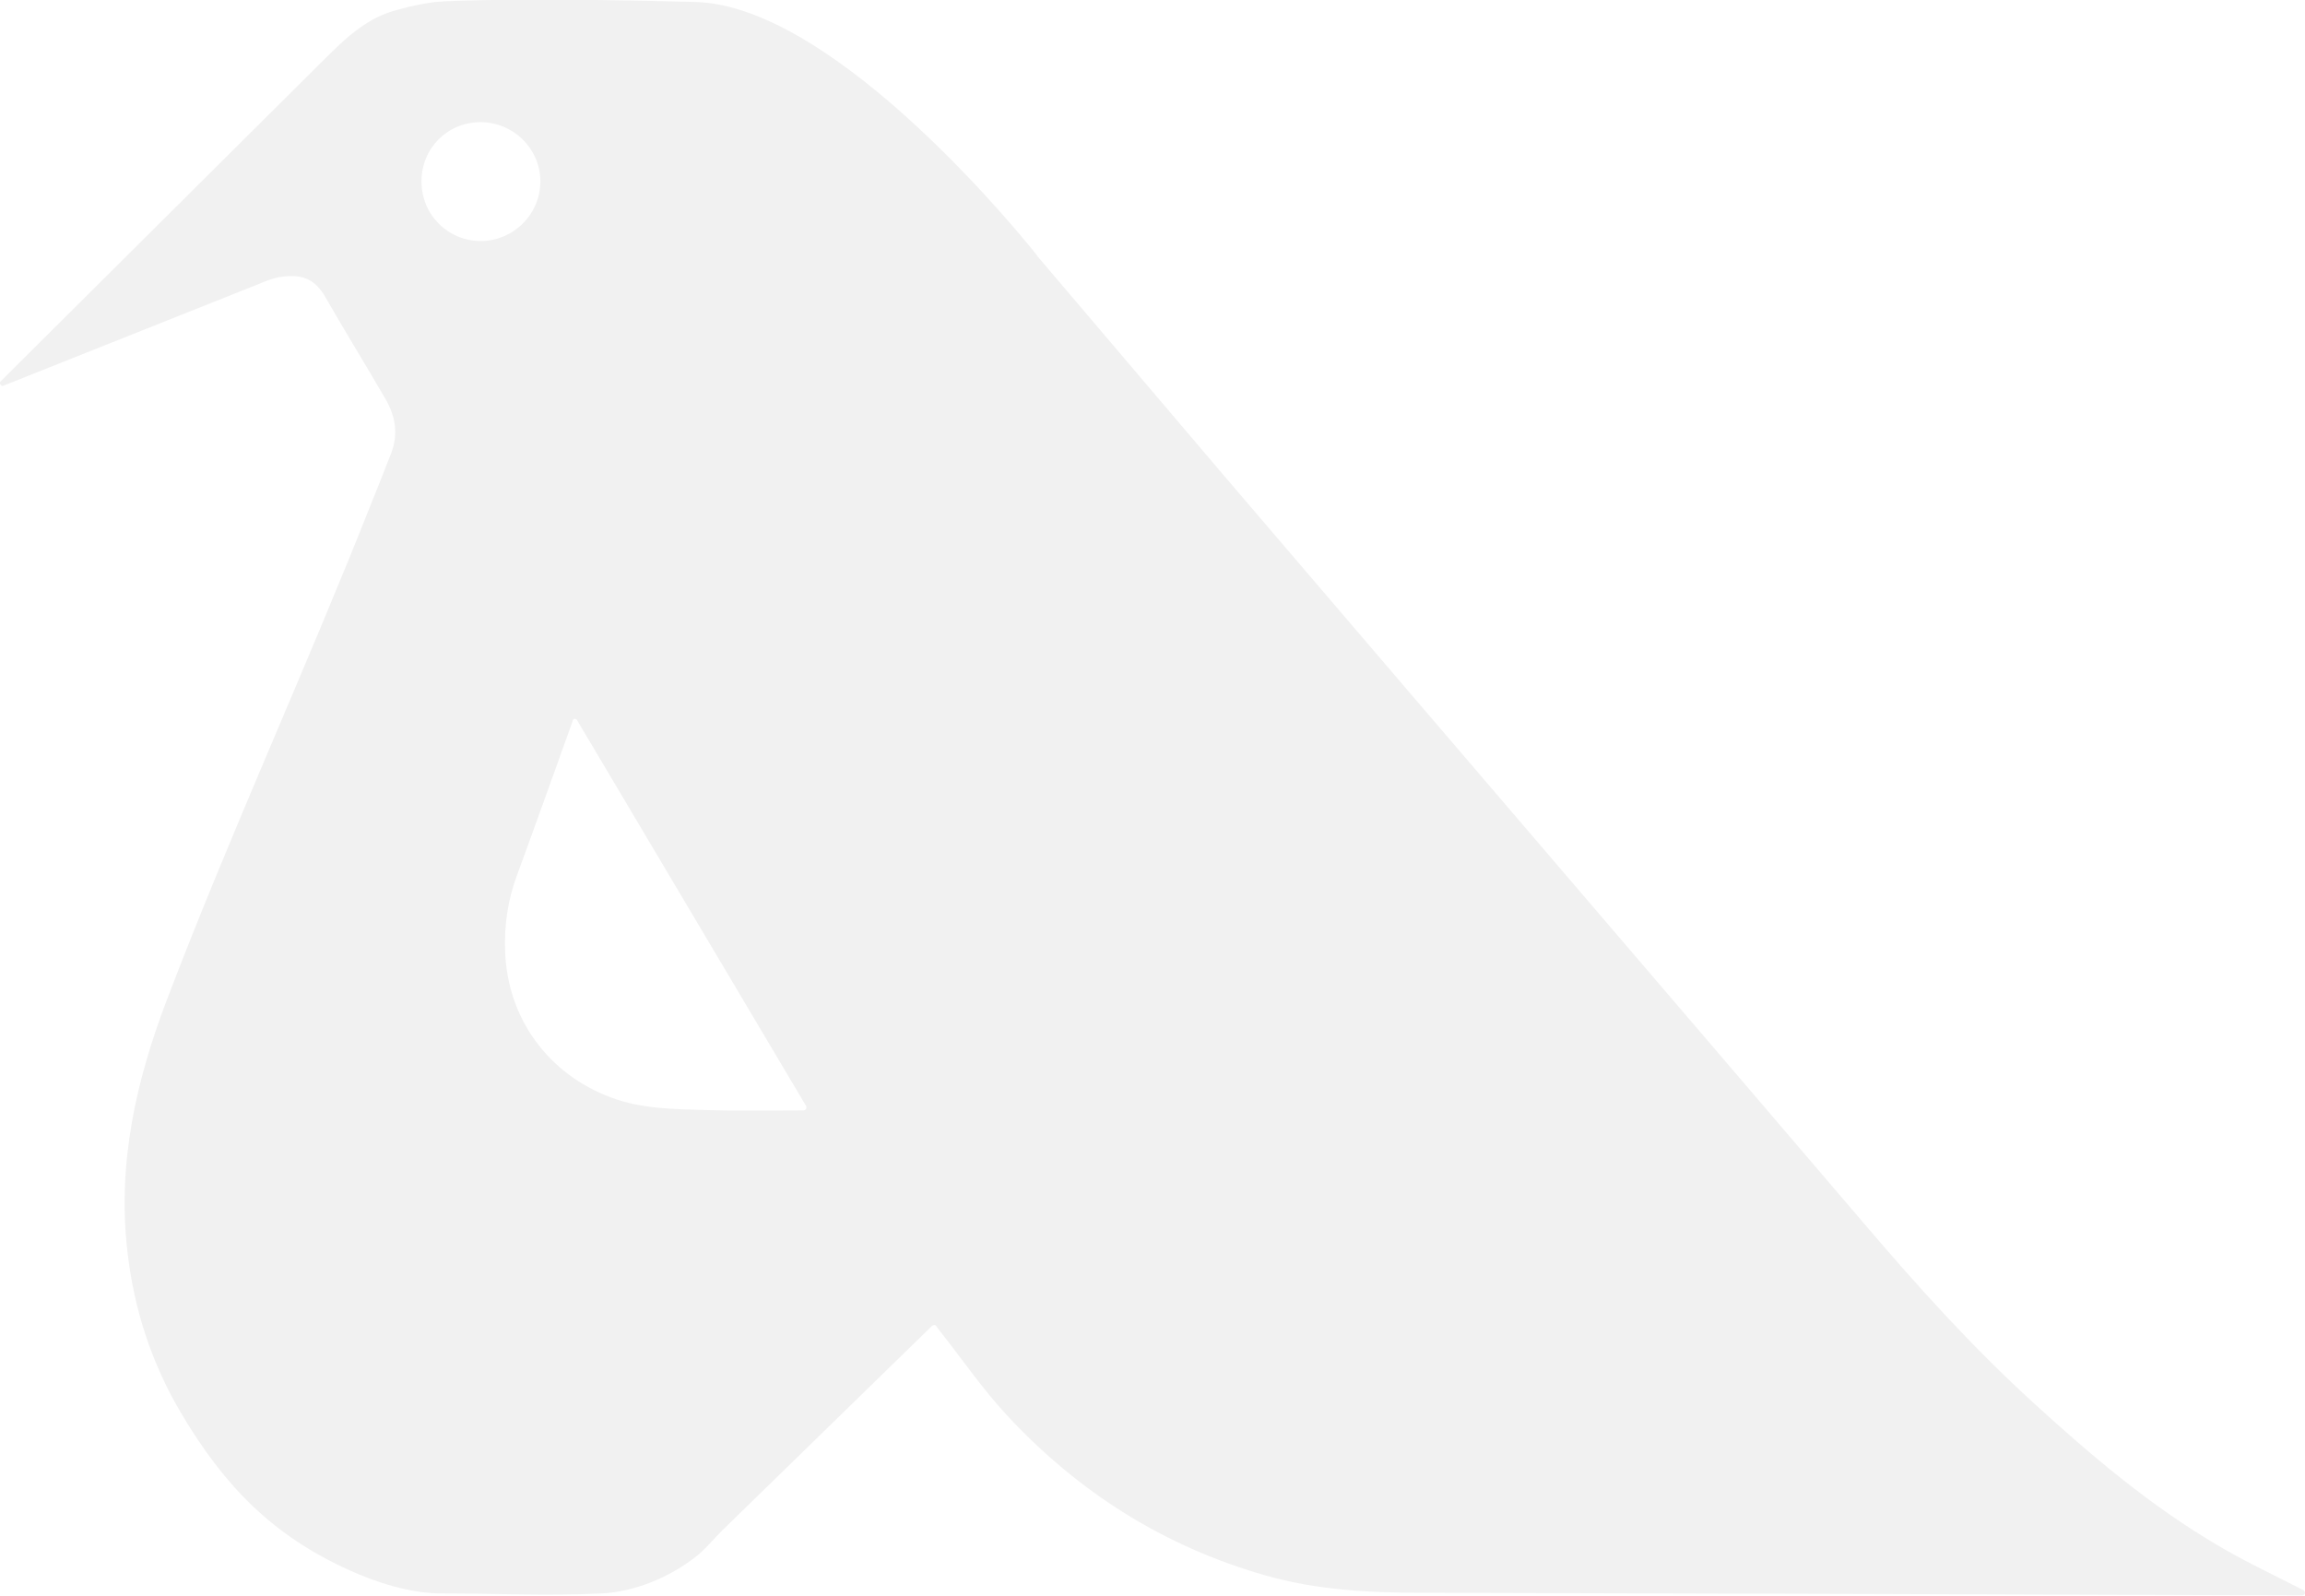
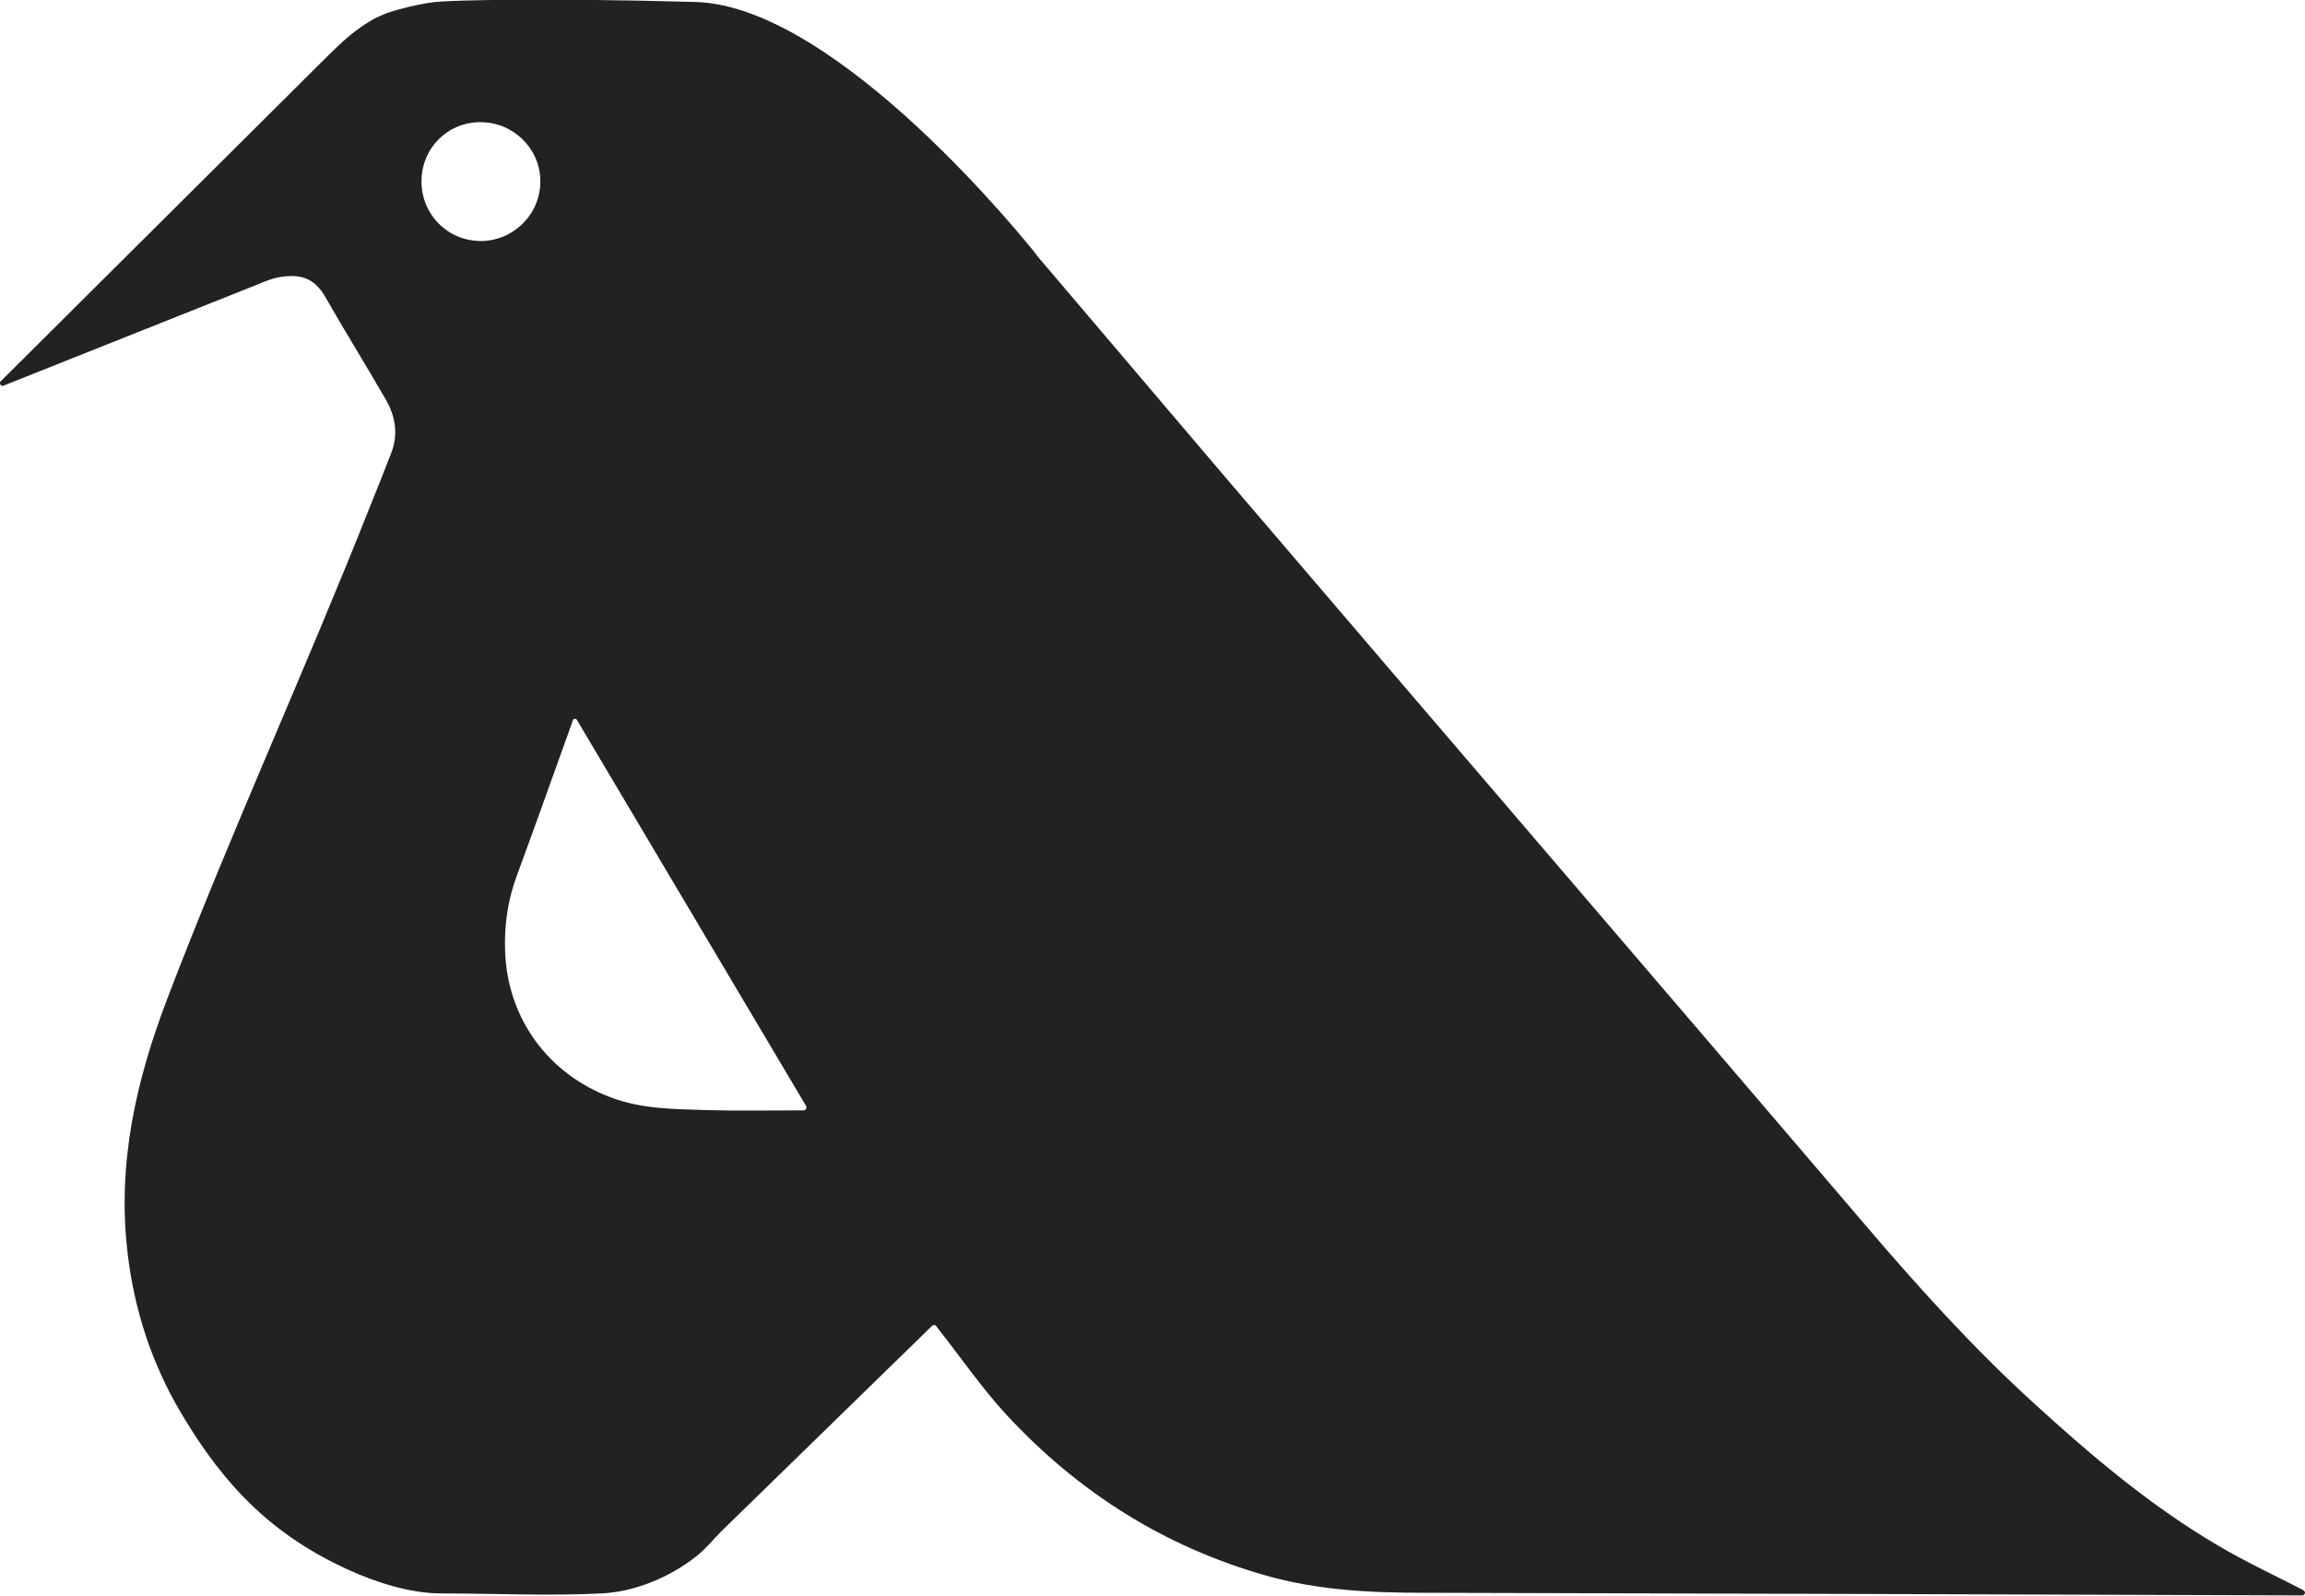
<svg xmlns="http://www.w3.org/2000/svg" version="1.1" id="Layer_2_00000013161770274270946590000006199480890096390584_" x="0px" y="0px" viewBox="0 0 700 484.5" style="enable-background:new 0 0 700 484.5;" xml:space="preserve">
  <style type="text/css">
- 	.st0{fill:#F1F1F1;}
+ 	.st0{fill:#222222;}
</style>
  <g id="Layer_1-2">
    <path class="st0" d="M118.2,3.8c-1.5,0.5-3,1.2-4.5,1.9C114.8,5.1,116.4,4.4,118.2,3.8z" />
    <path class="st0" d="M699.6,483c0,0-0.1,0-0.1-0.1c-8.7-4.5-17.6-8.6-26-13.6c-20.6-12.1-38.7-27.5-56.2-43.5   c-18.4-16.8-35-35.2-51.1-54.1c-27.8-32.6-55.7-65.1-83.6-97.7c-37-43.2-74.1-86.5-111.1-129.8l-56.7-66.7l0,0c0,0,0,0,0-0.1   C313,75.1,254.7,1.8,211.2,0.6c-46.9-1.3-74.2-0.5-79,0c-2.7,0.3-6.9,1.1-10.8,2.2c-0.6,0.2-1.2,0.3-1.8,0.5   c-0.4,0.1-0.9,0.3-1.3,0.4c-1.5,0.5-3,1.2-4.5,1.9c-0.1,0-0.2,0.1-0.3,0.2c-0.4,0.2-0.8,0.4-1.2,0.7c-5.9,3.4-10.5,8.3-15.3,13   L0.2,115.8C0,115.9,0,116.1,0,116.4c0,0.4,0.4,0.8,0.8,0.8c0.1,0,0.2,0,0.3-0.1C27,106.8,52.9,96.5,78.7,86.2   c1.9-0.8,3.9-1.6,5.9-2c6-1,10.6-0.3,14.2,6c6,10.5,12.4,20.8,18.4,31.2c2.9,5.1,3.8,10.5,1.6,16.2c-2.1,5.5-4.3,10.9-6.5,16.4   C92.5,204,70,253,50.8,303.3c-9.5,24.9-15.2,50-12.1,76.8c2,17.6,7.4,34.1,16.4,49.2c13.1,22.1,27.8,37.1,51.1,47.6   c7.8,3.5,18.1,7,27.9,7c16.3,0,32.4,0.8,48.6,0c10.1-0.5,20.7-4.9,28.8-11.3c2.8-2.2,5.1-5.1,7.7-7.7l63.9-62.3   c0.1-0.1,0.4-0.2,0.6-0.2c0.3,0,0.5,0.1,0.7,0.4c0.3,0.4,0.5,0.8,0.8,1.1c6.8,8.6,13.1,17.8,20.5,25.8   c21.7,23.4,47.7,39.9,78.5,48.7c15.7,4.5,31.7,5.3,47.9,5.3c88,0.2,179,0.5,267,0.8h0.1c0.4,0,0.8-0.4,0.8-0.8   C700,483.4,699.8,483.2,699.6,483L699.6,483z M128,55.1c0-10.1,7.9-18,17.9-18s18.1,8,18.2,17.8c0.1,10-8,18.2-18,18.3   C136,73.2,128,65.2,128,55.1z M244.4,337.1c-0.1,0-0.2,0.1-0.3,0.1h-0.9c-9.7,0-19.4,0.2-29-0.1c-9.6-0.3-19.3-0.3-28.6-3.8   c-19.1-7.1-31.5-24-32.2-44.4c-0.3-7.9,0.8-15.6,3.6-23.1c5.6-15.2,11-30.4,16.5-45.7c0.1-0.2,0.1-0.4,0.2-0.6   c0.1-0.2,0.2-0.4,0.2-0.6c0,0,0,0,0-0.1c0.1-0.3,0.4-0.5,0.7-0.5c0.2,0,0.5,0.1,0.6,0.3c0,0.1,0.1,0.1,0.1,0.2l69.4,116.9   c0,0,0.1,0.1,0.1,0.2s0.1,0.2,0.1,0.3C244.9,336.7,244.7,337,244.4,337.1L244.4,337.1z" />
  </g>
</svg>
